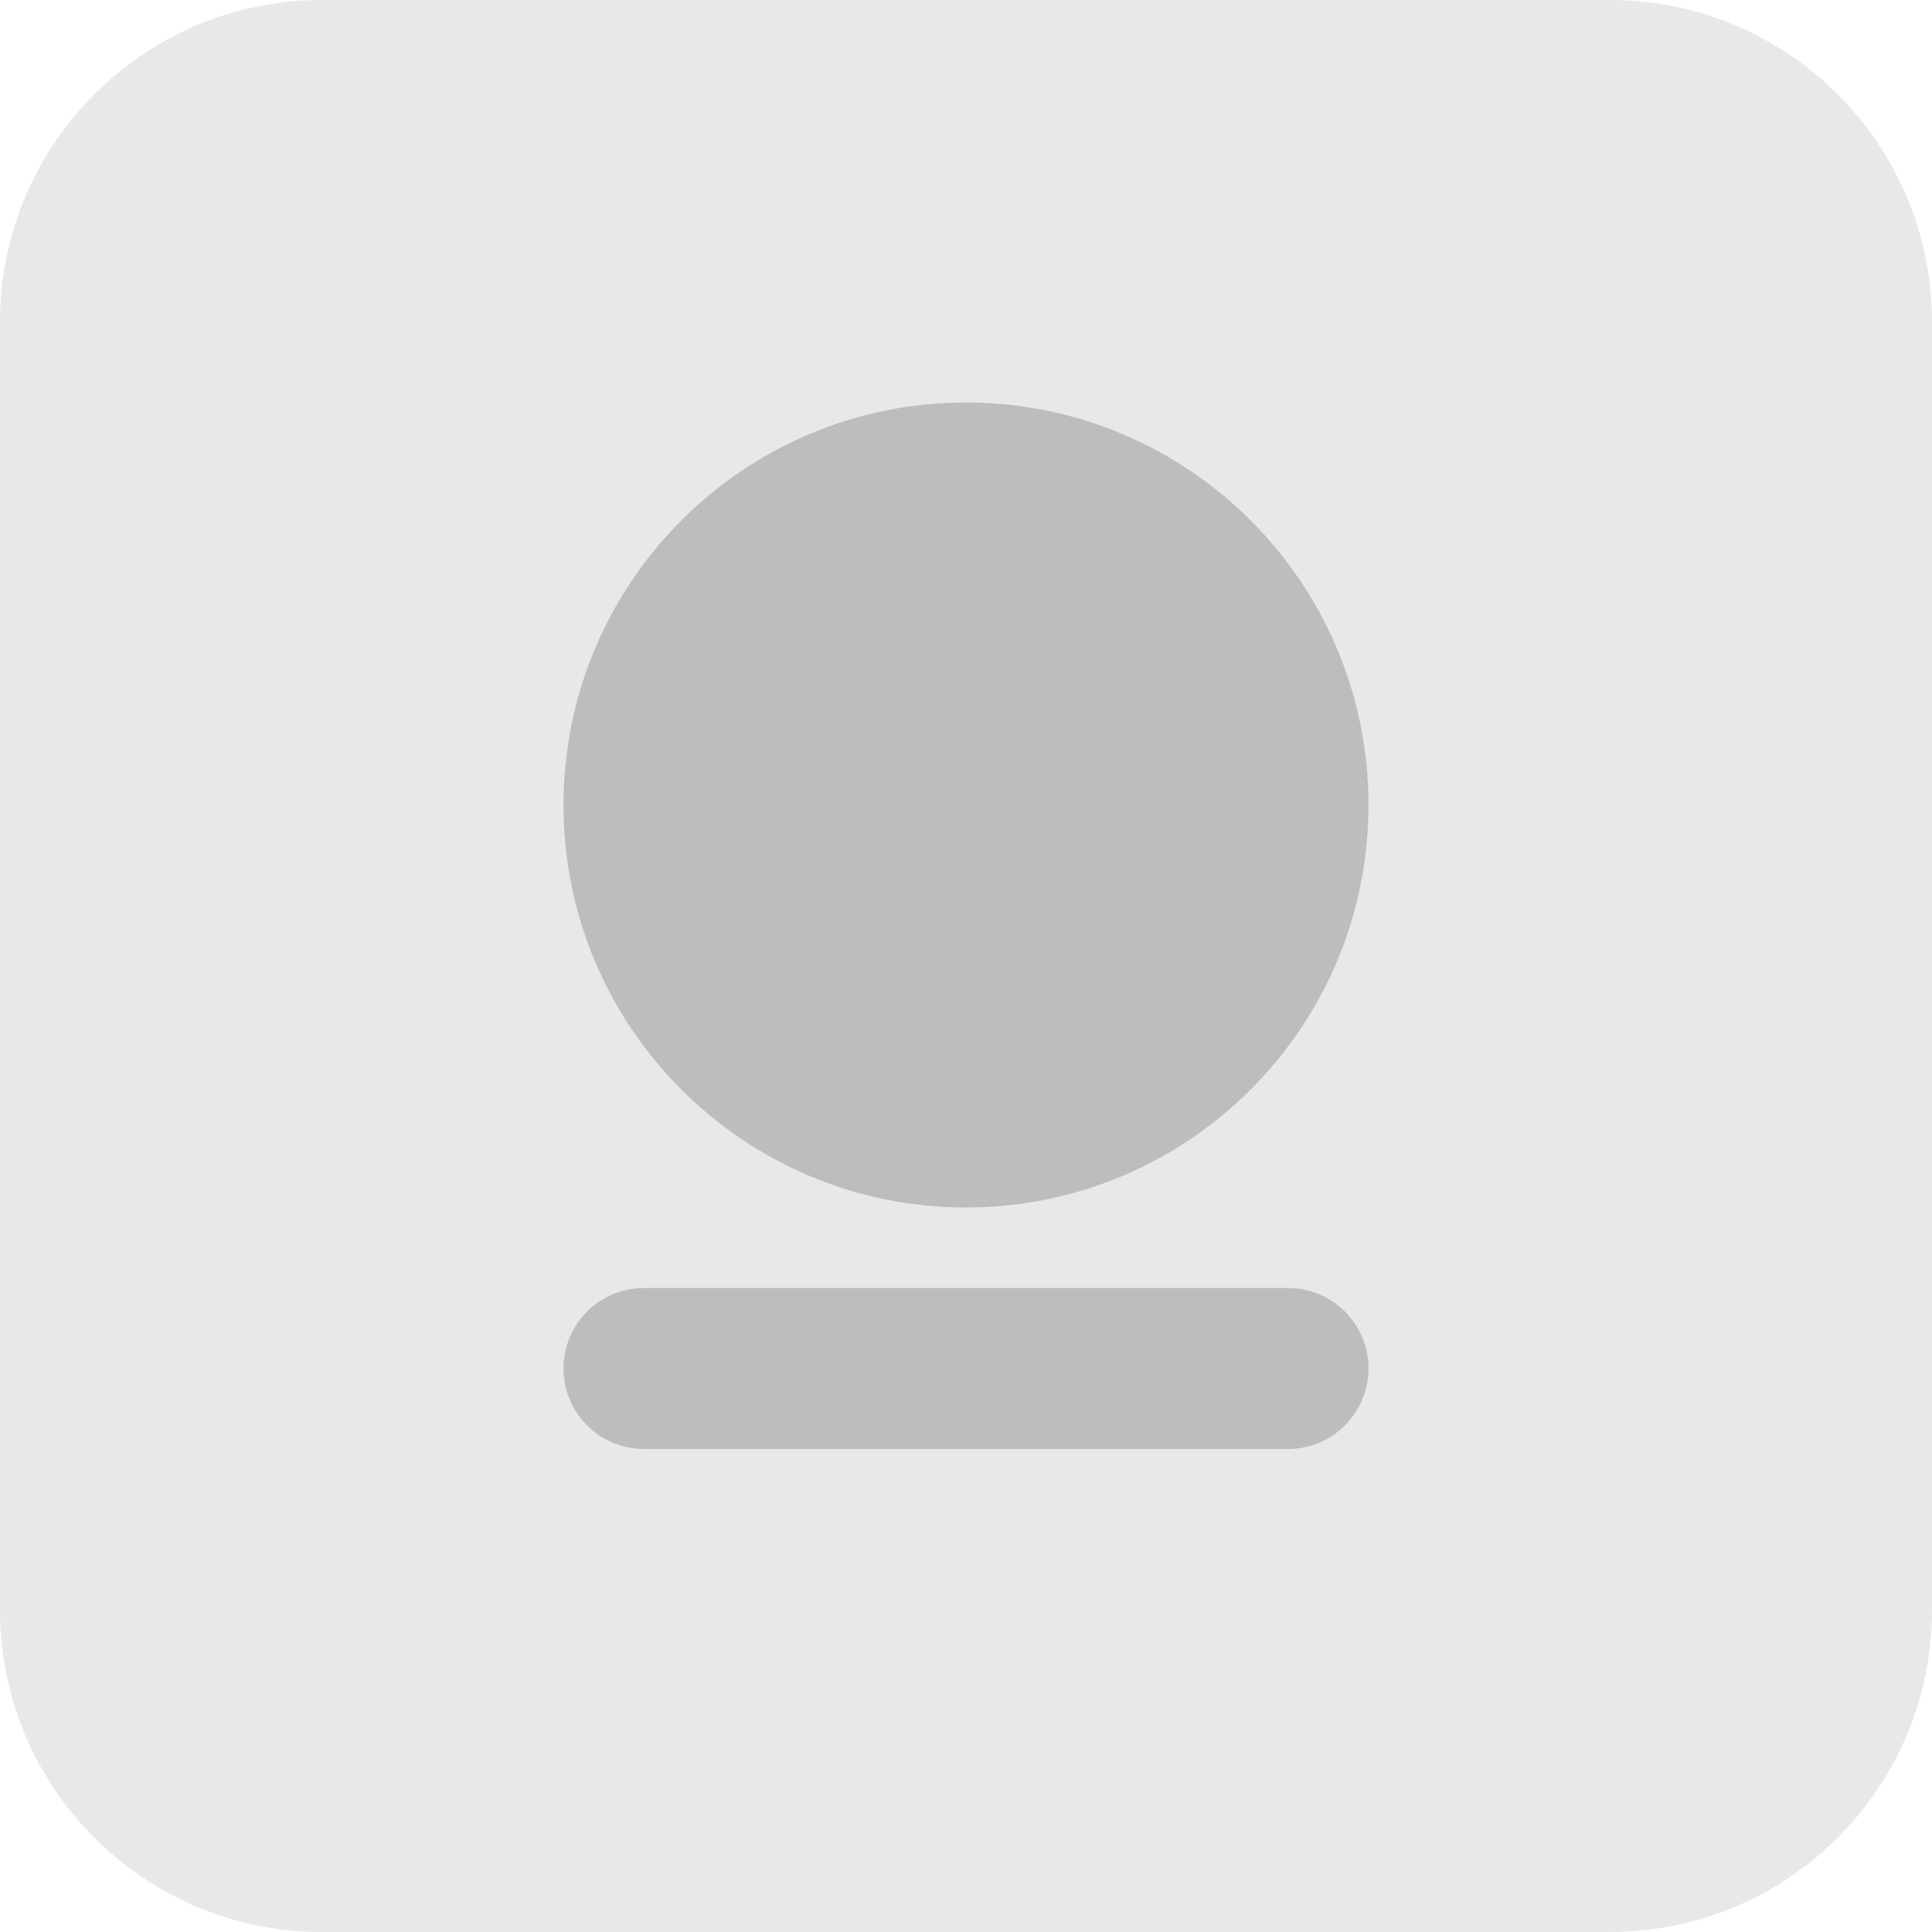
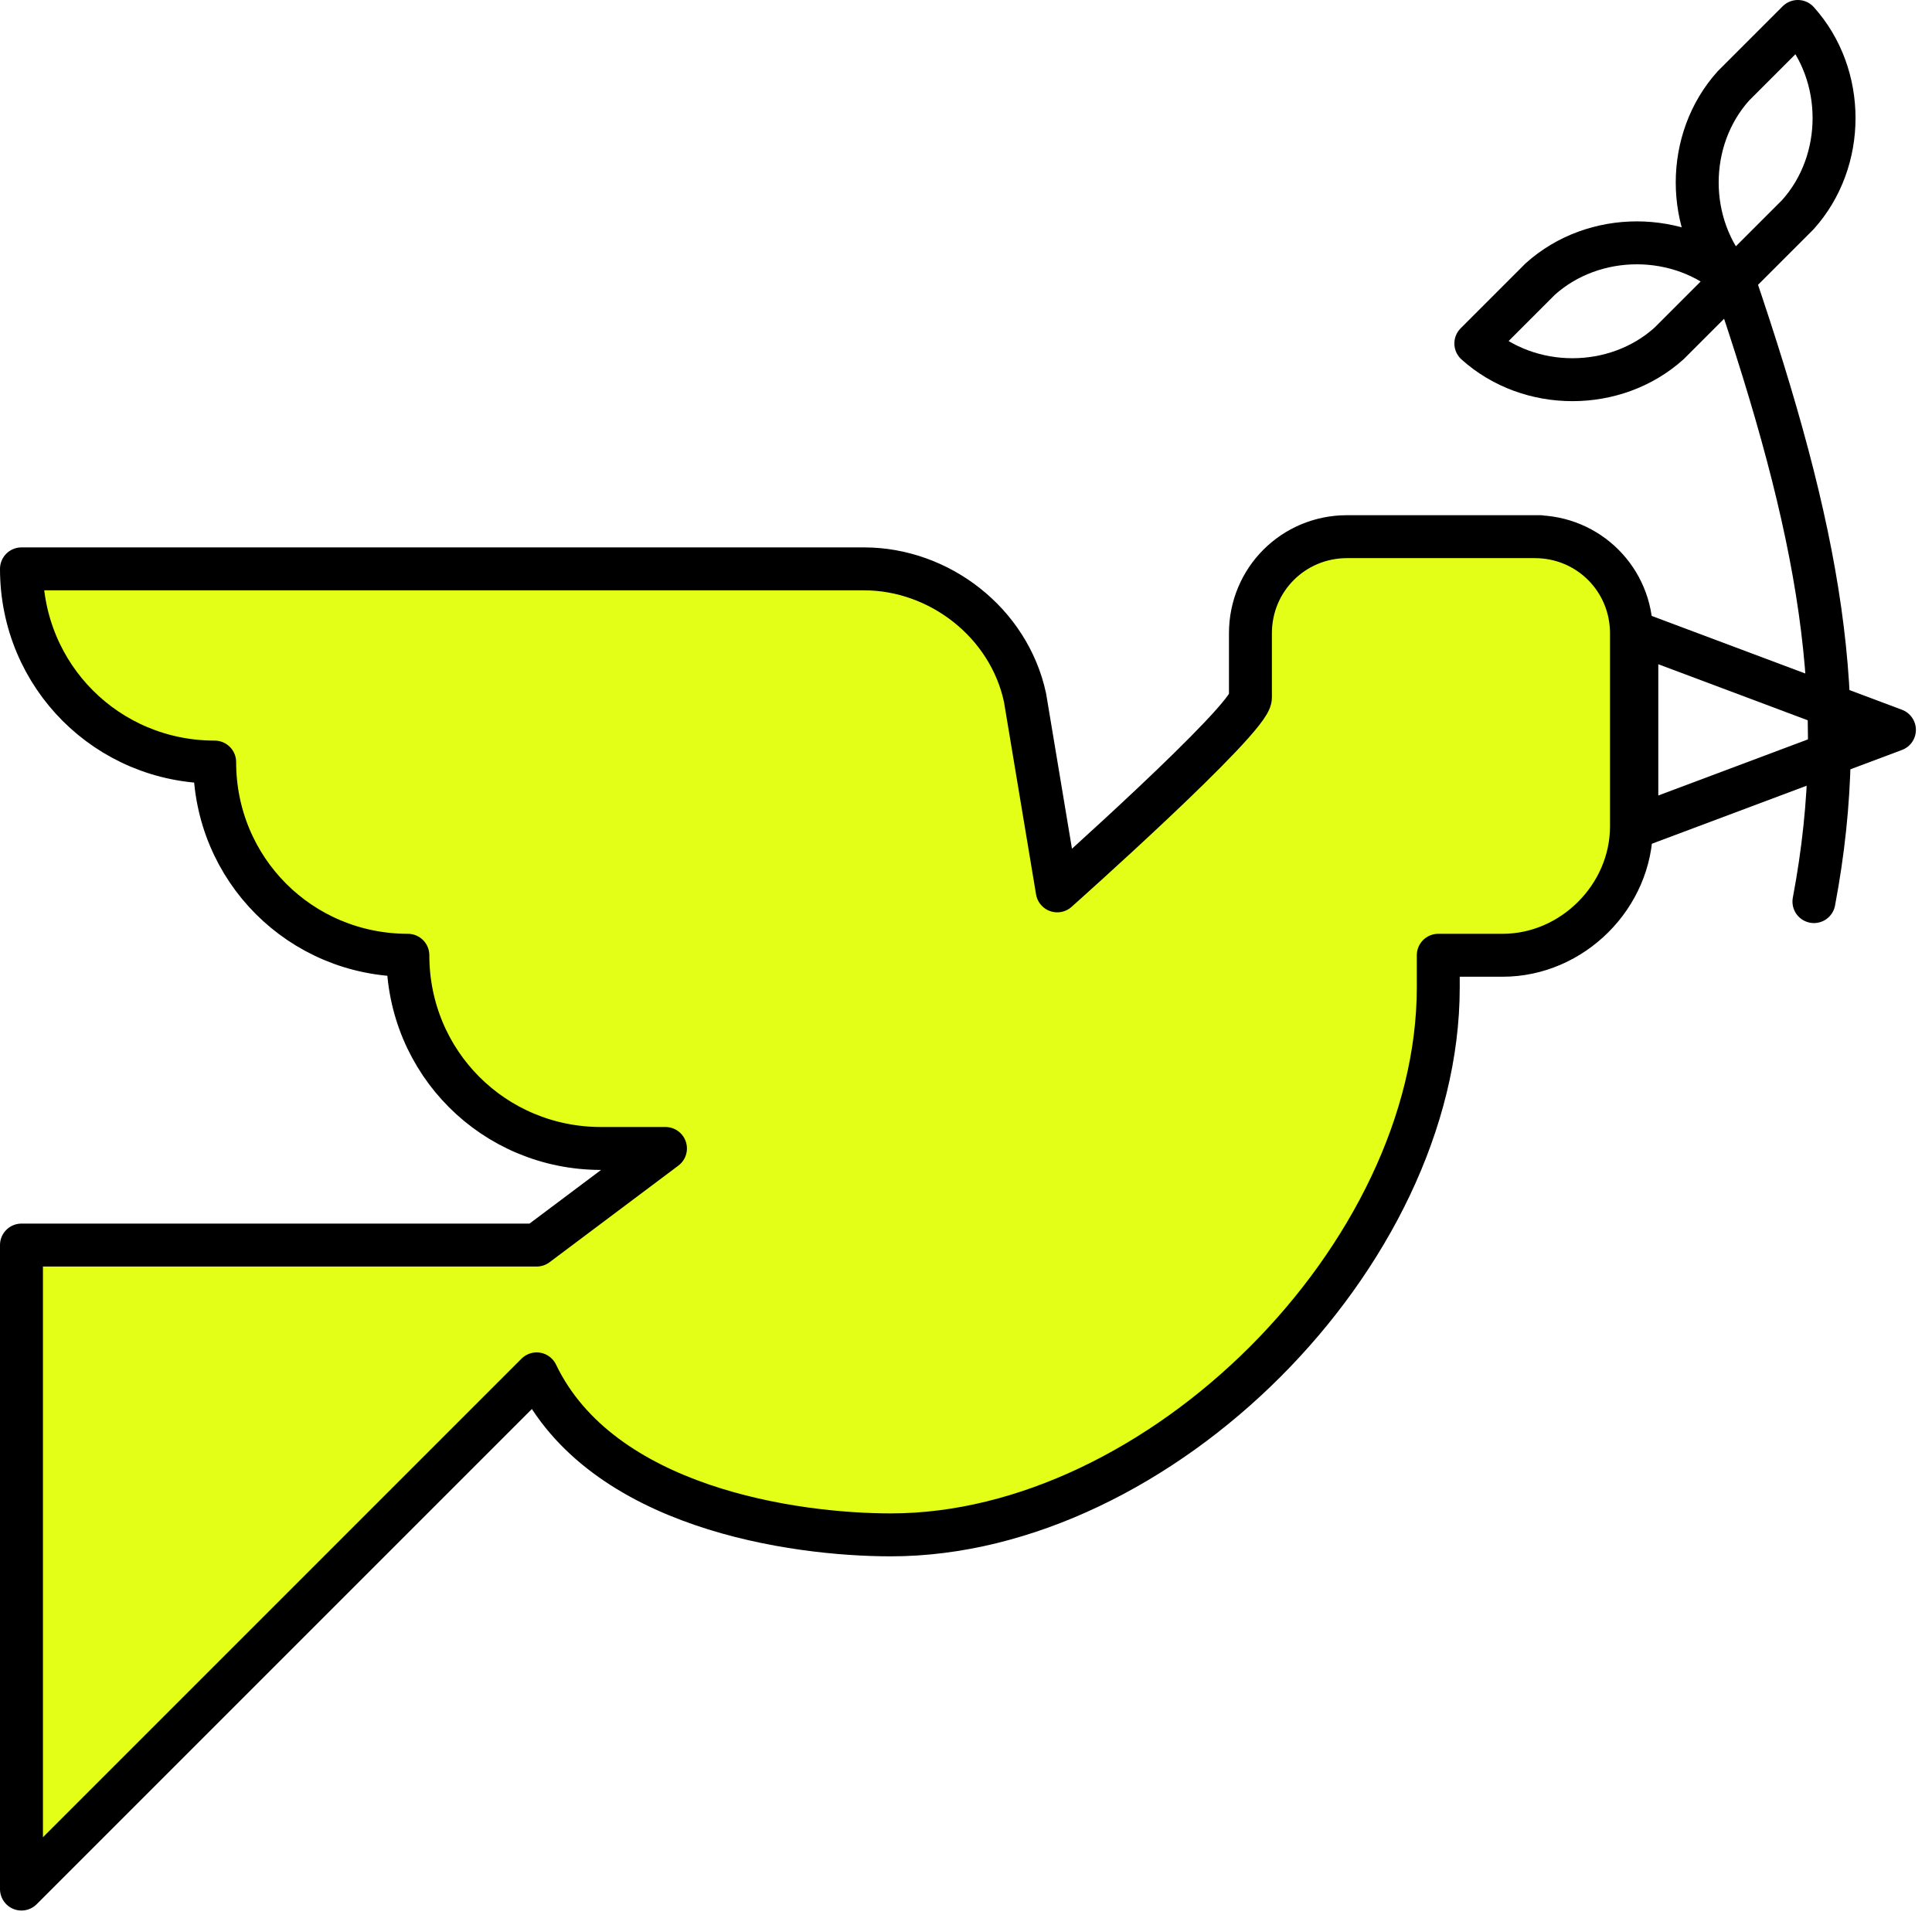
- <svg xmlns="http://www.w3.org/2000/svg" width="48" height="48" viewBox="0 0 48 48">
-   <rect width="48" height="48" rx="8" fill="#E8E8E8" />
-   <circle cx="24" cy="20" r="10" fill="#BDBDBD" />
-   <rect x="14" y="32" width="20" height="4" rx="2" fill="#BDBDBD" />
+ <svg xmlns="http://www.w3.org/2000/svg" id="Layer_1" version="1.1" viewBox="0 0 36 36">
+   <defs>
+     <style>
+       .st0 {
+         fill: none;
+       }
+ 
+       .st0, .st1 {
+         stroke: #000;
+         stroke-linecap: round;
+         stroke-linejoin: round;
+         stroke-width: .8px;
+       }
+ 
+       .st1 {
+         fill: #e4ff17;
+       }
+     </style>
+   </defs>
+   <path class="st0" d="M32.3,5.2l1.2-1.2c.9-1,.9-2.6,0-3.6l-1.2,1.2c-.9,1-.9,2.6,0,3.6Z" />
+   <path class="st0" d="M32.3,5.2l-1.2,1.2c-1,.9-2.6.9-3.6,0l1.2-1.2c1-.9,2.6-.9,3.6,0Z" />
+   <path class="st0" d="M32.3,5.2c1.6,4.7,2.2,7.9,1.5,11.6" />
+   <path class="st1" d="M28.7,10h-3.6c-1,0-1.8.8-1.8,1.8v1.2c0,.4-3.6,3.6-3.6,3.6l-.6-3.6c-.3-1.4-1.6-2.4-3-2.4H.4c0,2,1.6,3.6,3.6,3.6,0,2,1.6,3.6,3.6,3.6,0,2,1.6,3.6,3.6,3.6h1.2l-2.4,1.8H.4v12l9.6-9.6c1.2,2.5,4.8,3,6.6,3,5,0,10.2-5.2,10.2-10.2v-.6h1.2c1.3,0,2.4-1.1,2.4-2.4v-3.6c0-1-.8-1.8-1.8-1.8h0Z" />
+   <polygon class="st0" points="30.5 15.4 30.5 11.8 35.3 13.6 30.5 15.4" />
</svg>
